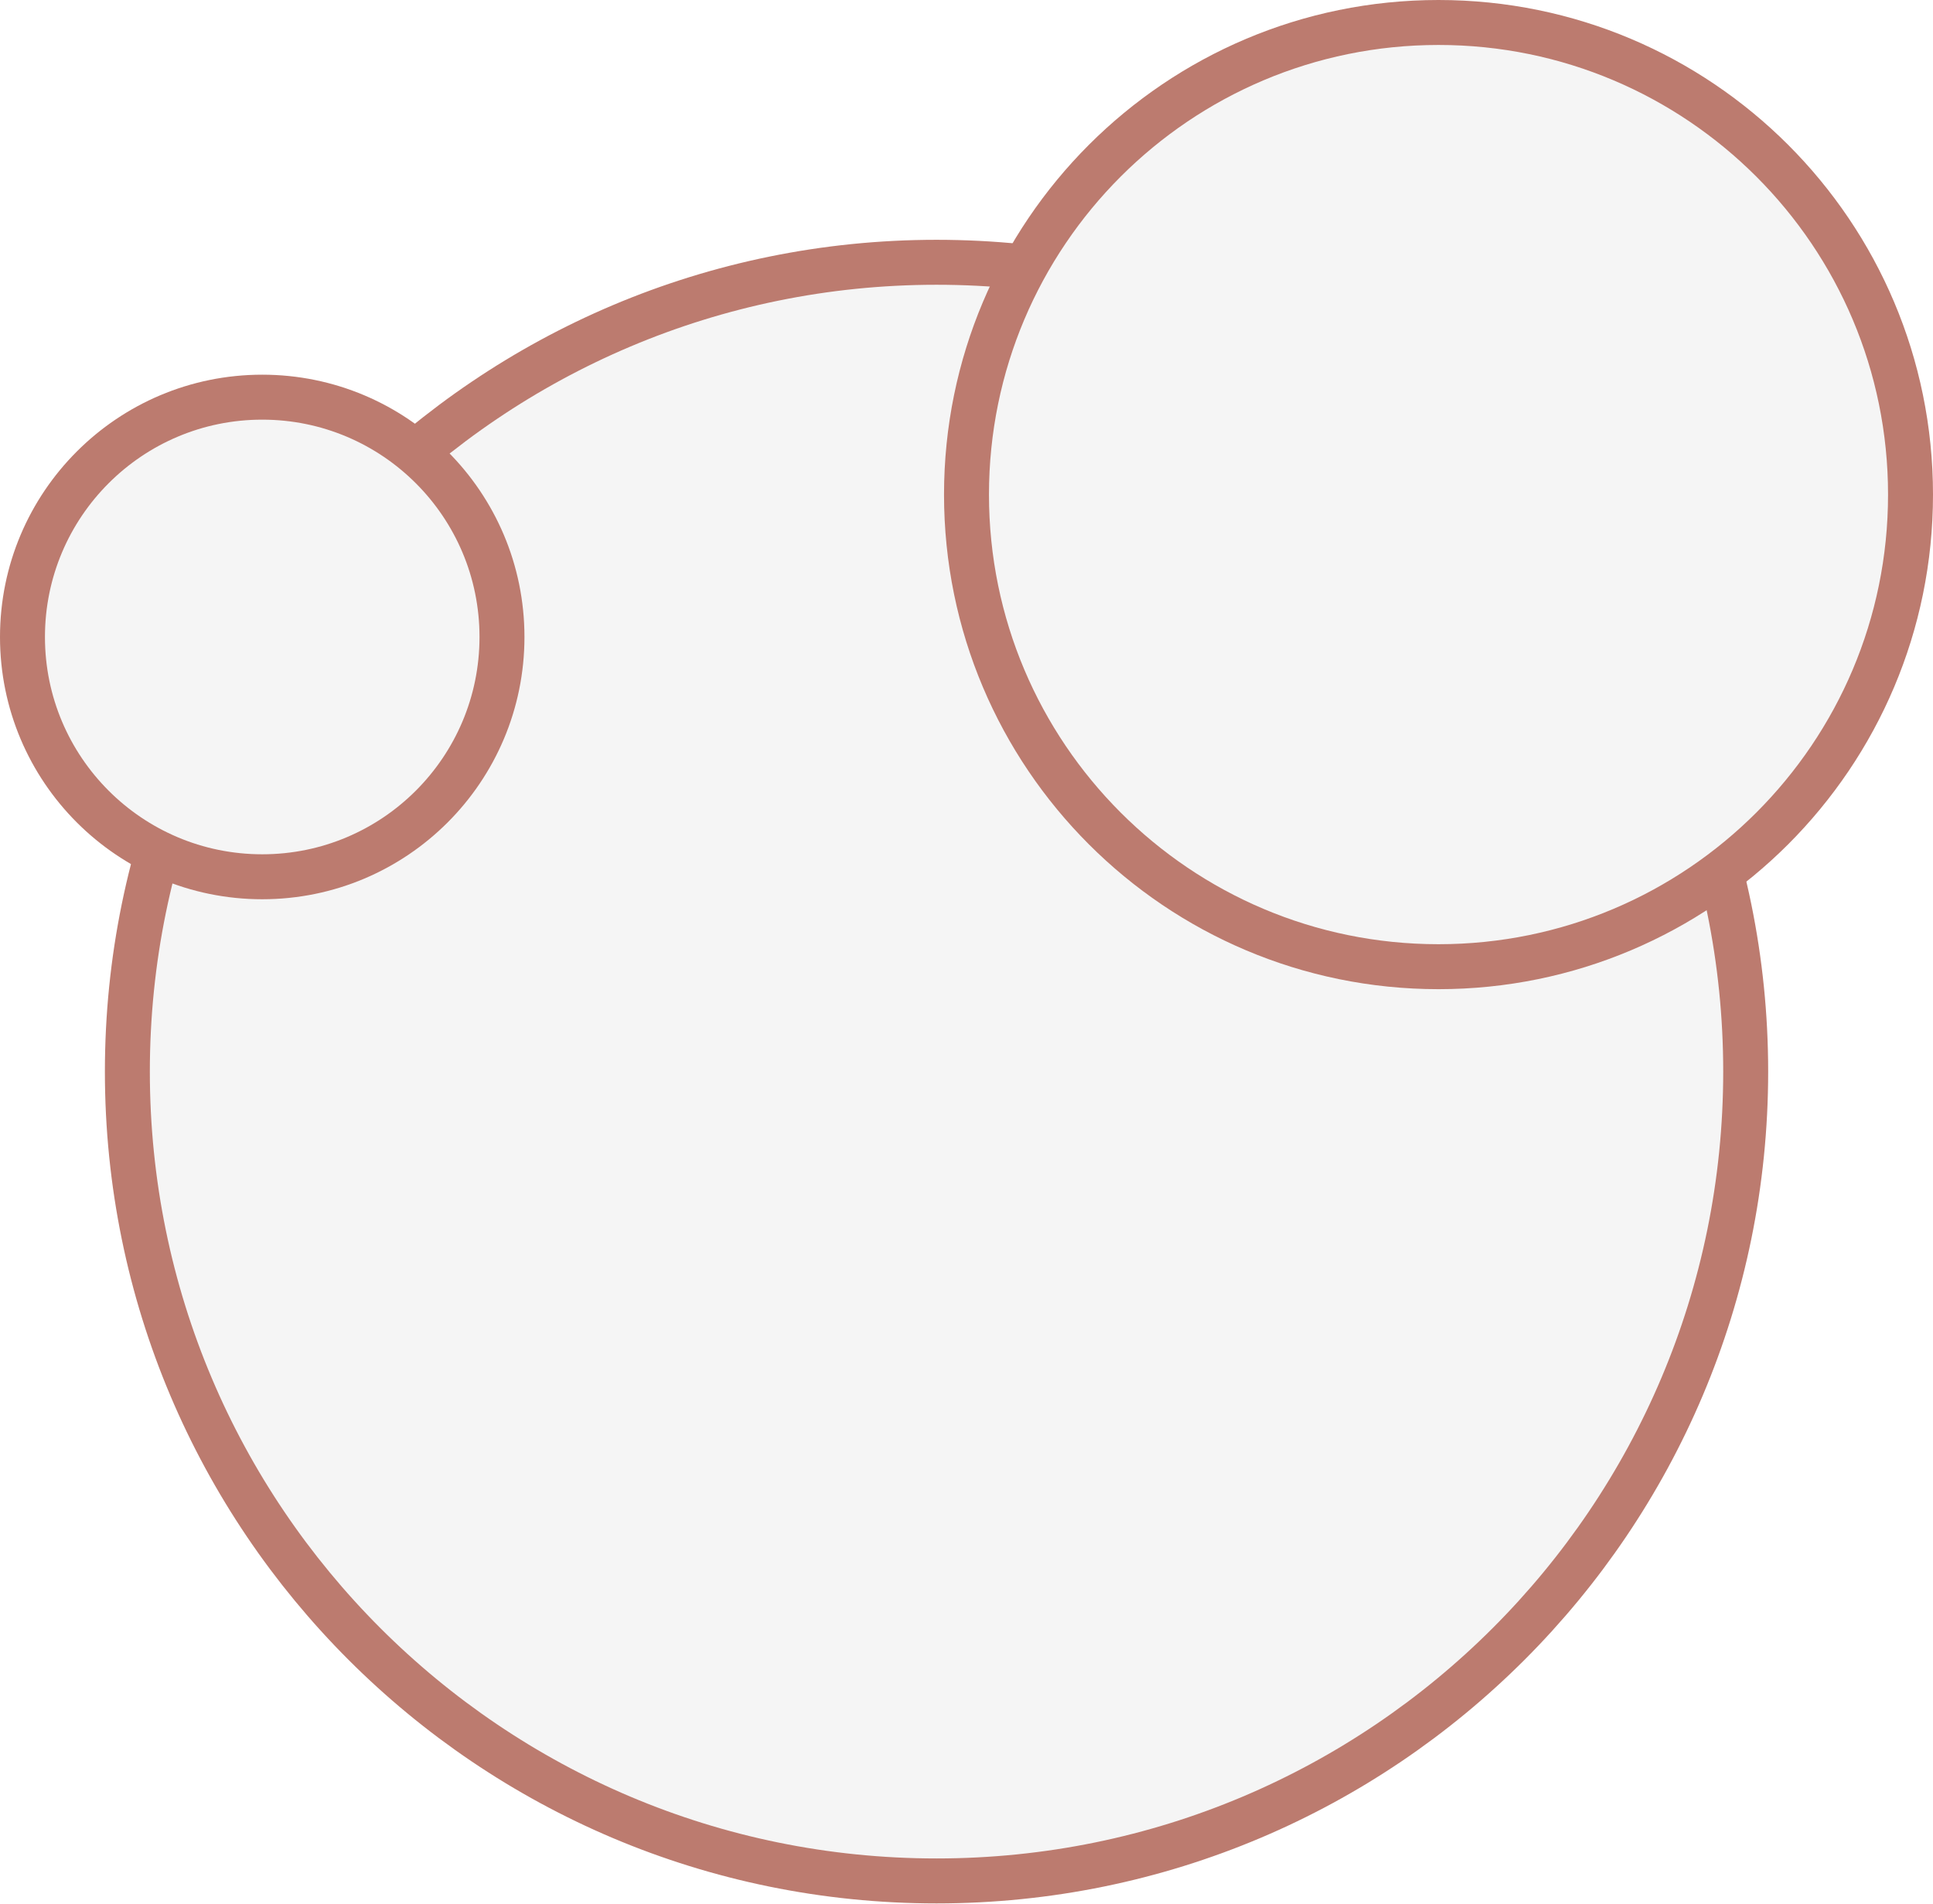
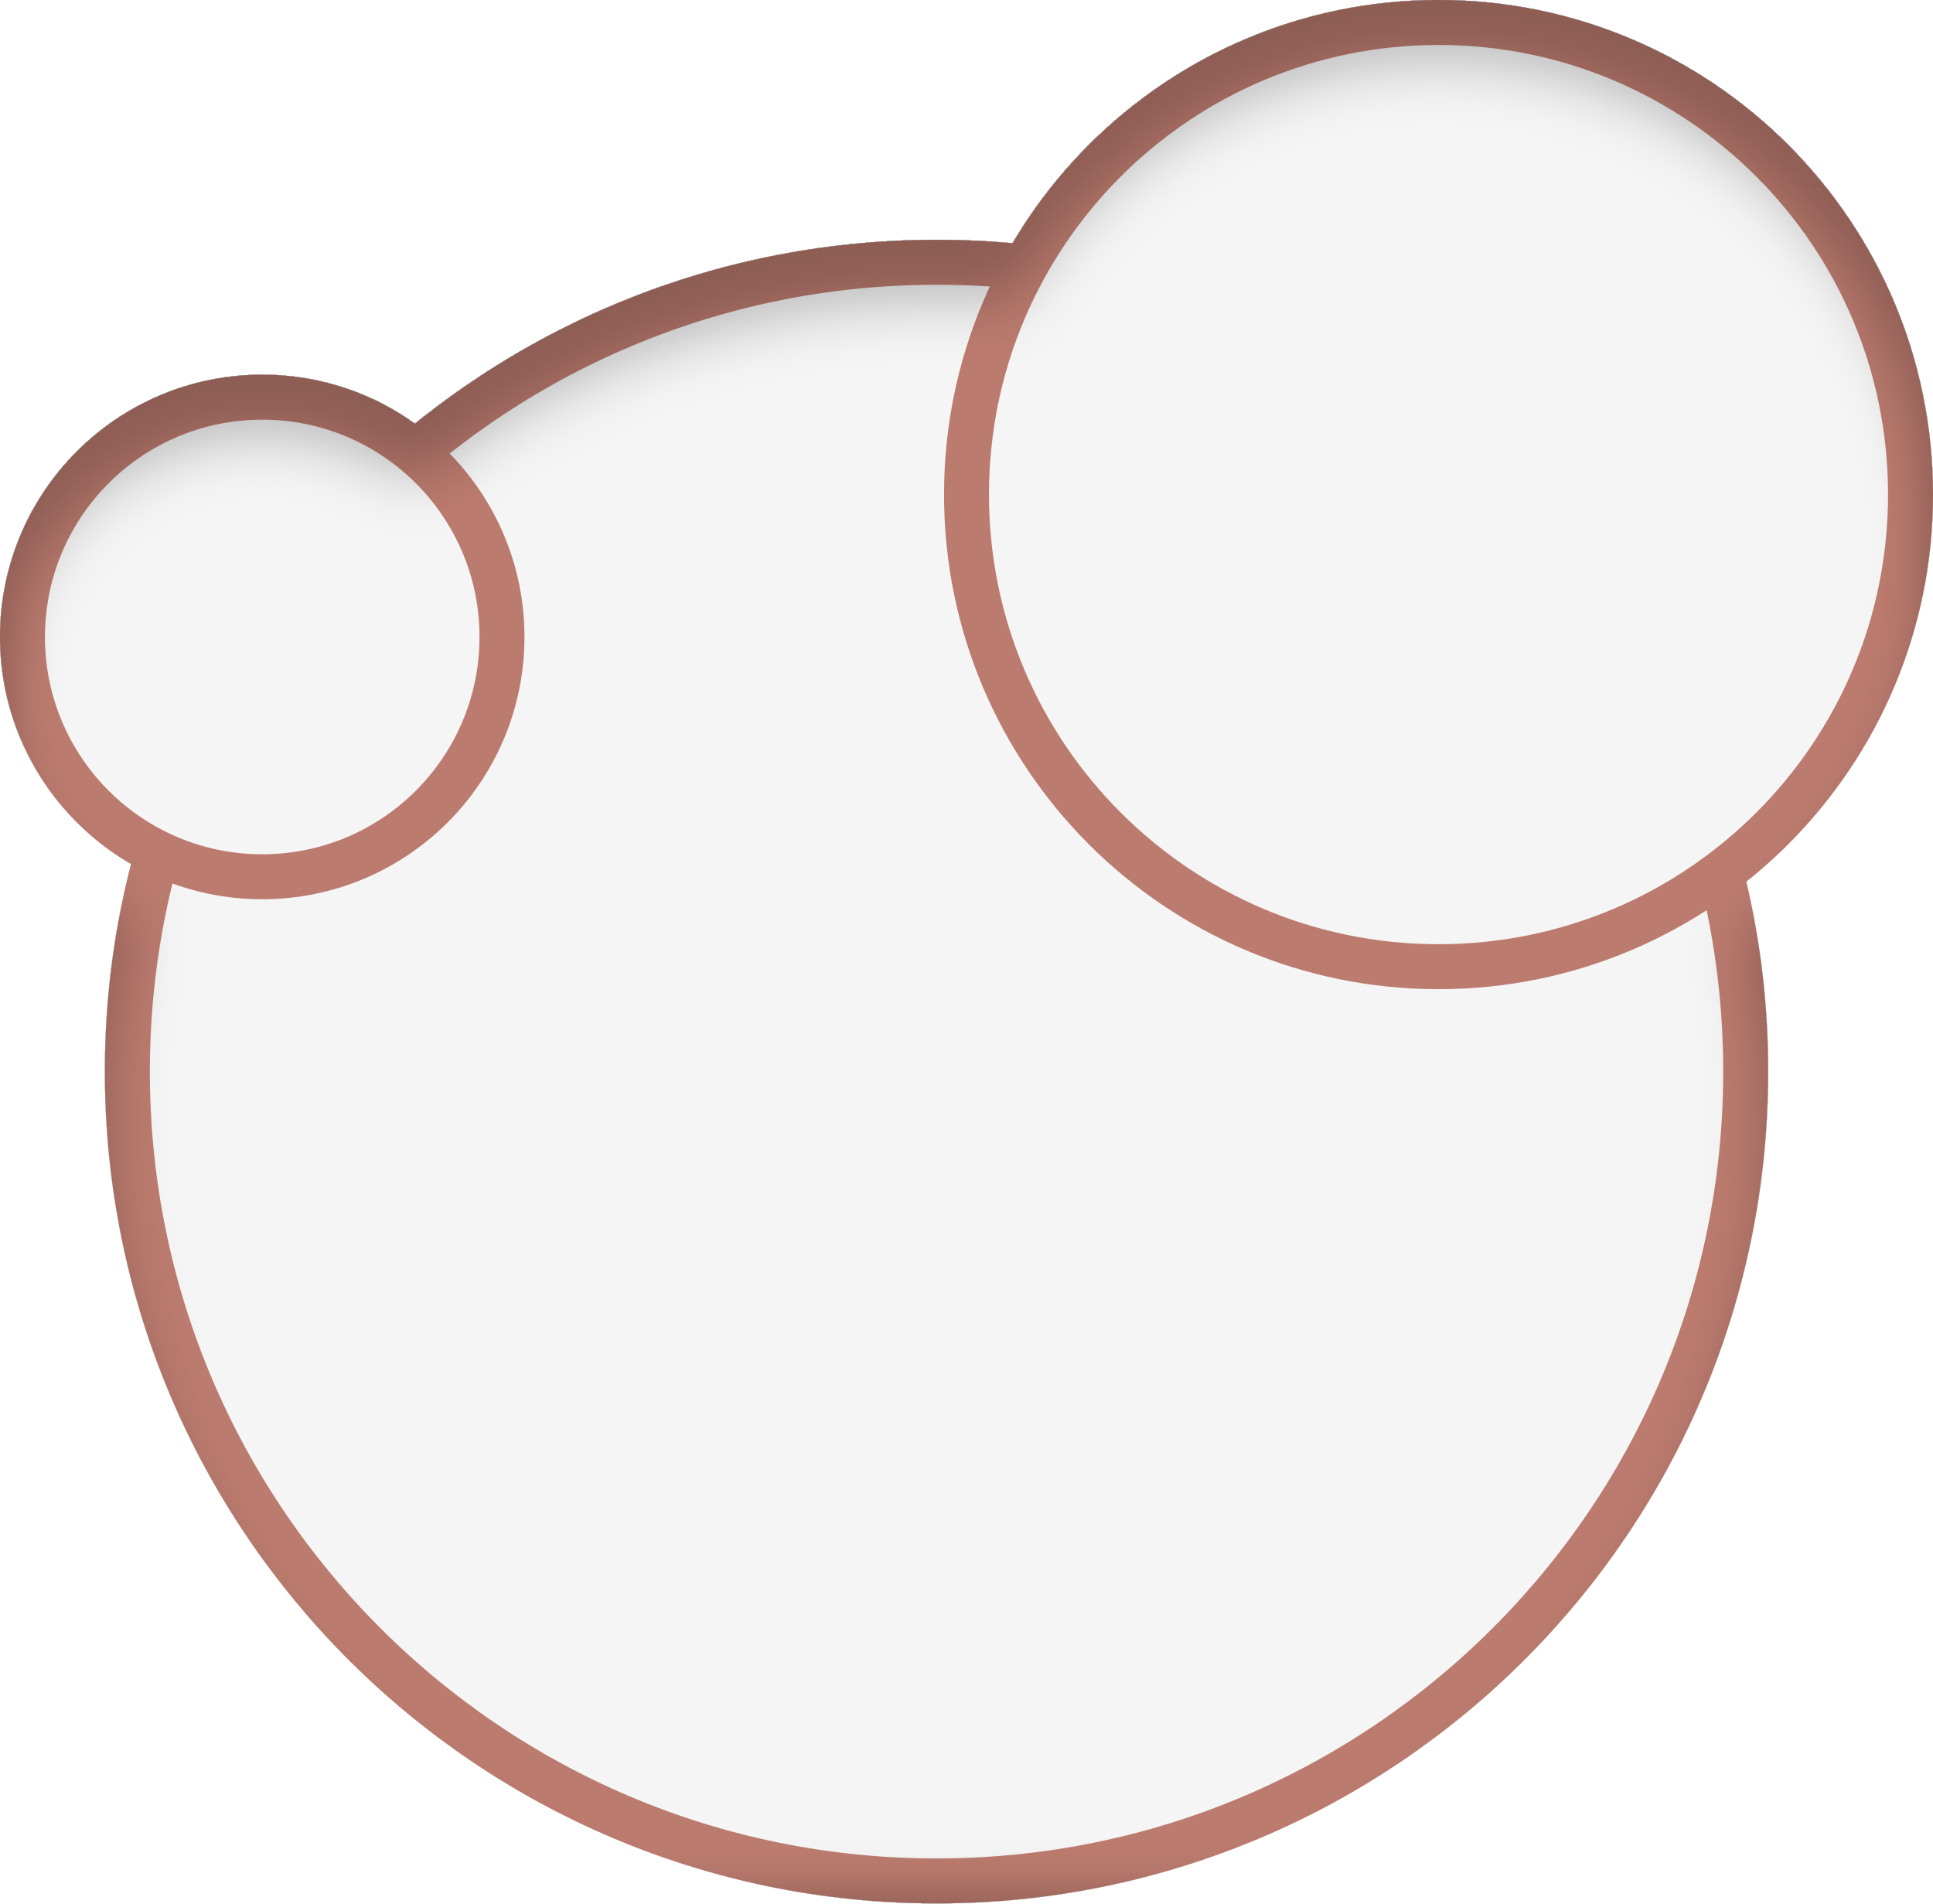
<svg xmlns="http://www.w3.org/2000/svg" width="129" height="127" viewBox="0 0 129 127" fill="none">
-   <circle cx="62.5" cy="71.5" r="54" fill="#F5F5F5" stroke="#BC7B6F" stroke-width="3" />
-   <circle cx="96" cy="33" r="31.5" fill="#F5F5F5" stroke="#BC7B6F" stroke-width="3" />
-   <circle cx="17.5" cy="42.5" r="16" fill="#F5F5F5" stroke="#BC7B6F" stroke-width="3" />
+   <g filter="url(#filter0_i_360_572)">
+     <circle cx="62.5" cy="71.5" r="54" fill="#F5F5F5" stroke="#BC7B6F" stroke-width="3" />
+     <circle cx="96" cy="33" r="31.5" fill="#F5F5F5" stroke="#BC7B6F" stroke-width="3" />
+     <circle cx="17.5" cy="42.5" r="16" fill="#F5F5F5" stroke="#BC7B6F" stroke-width="3" />
+   </g>
+   <defs>
+     <filter id="filter0_i_360_572" x="0" y="0" width="129" height="131" filterUnits="userSpaceOnUse" color-interpolation-filters="sRGB">
+       <feFlood flood-opacity="0" result="BackgroundImageFix" />
+       <feBlend mode="normal" in="SourceGraphic" in2="BackgroundImageFix" result="shape" />
+       <feColorMatrix in="SourceAlpha" type="matrix" values="0 0 0 0 0 0 0 0 0 0 0 0 0 0 0 0 0 0 127 0" result="hardAlpha" />
+       <feOffset dy="4" />
+       <feGaussianBlur stdDeviation="2" />
+       <feComposite in2="hardAlpha" operator="arithmetic" k2="-1" k3="1" />
+       <feColorMatrix type="matrix" values="0 0 0 0 0 0 0 0 0 0 0 0 0 0 0 0 0 0 0.25 0" />
+       <feBlend mode="normal" in2="shape" result="effect1_innerShadow_360_572" />
+     </filter>
+   </defs>
</svg>
